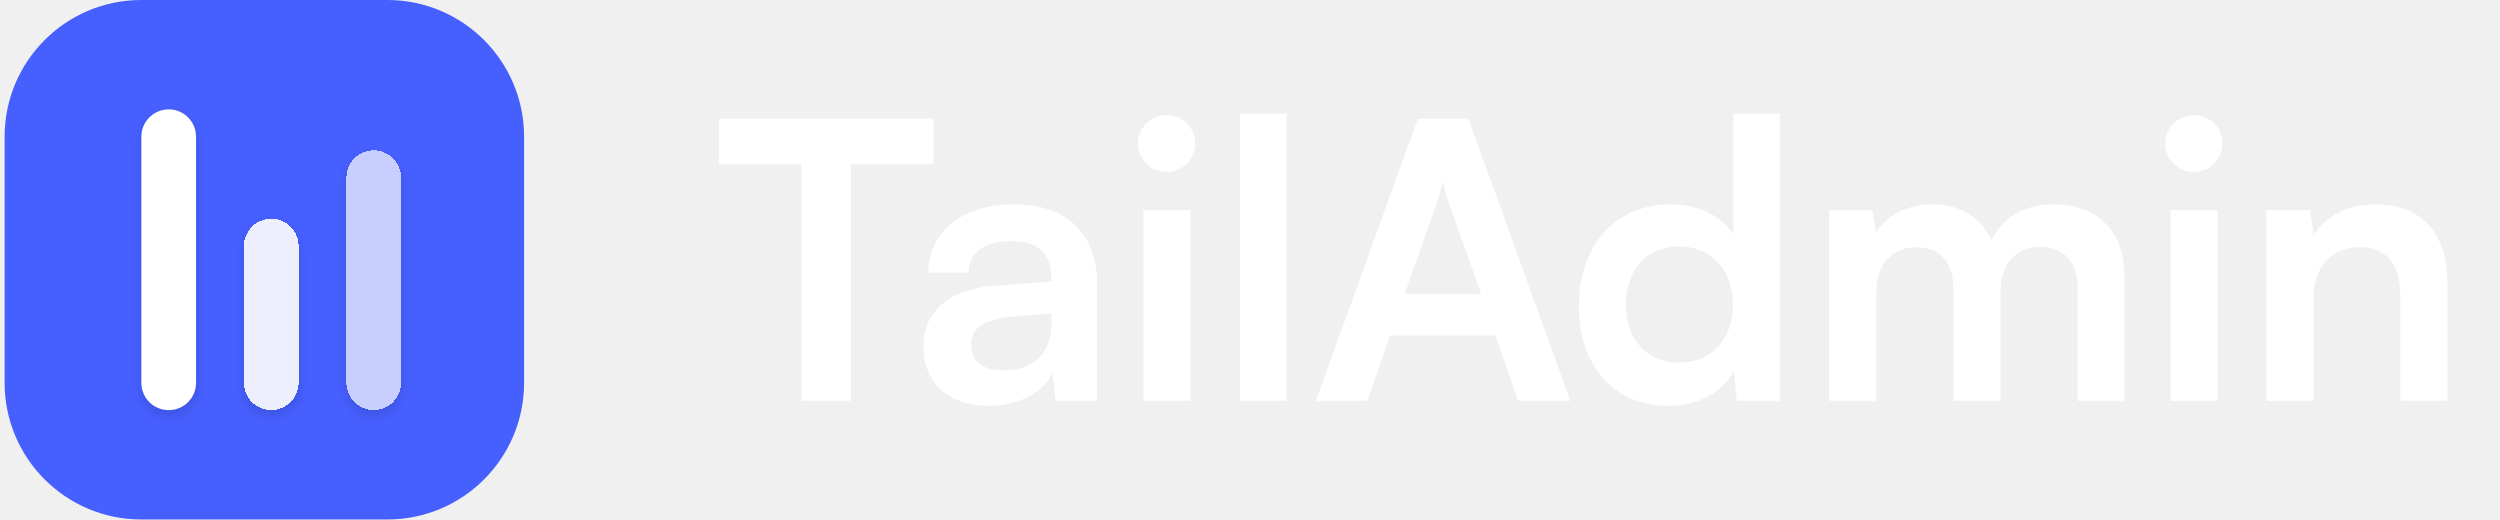
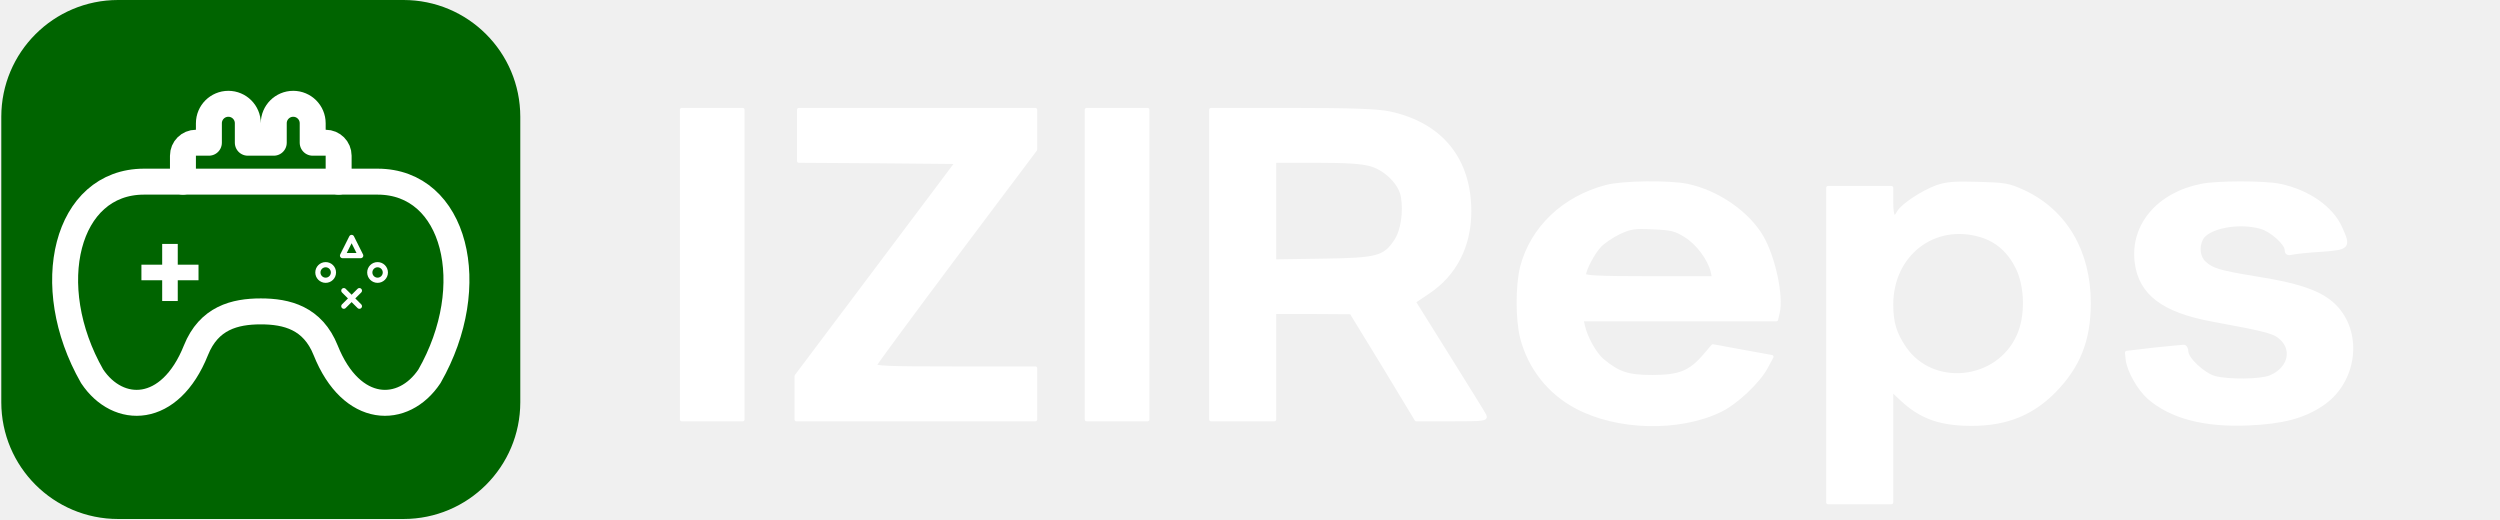
- <svg xmlns="http://www.w3.org/2000/svg" width="231" height="48" viewBox="0 0 231 48" fill="none">
-   <path d="M0.426 12.632C0.426 5.655 6.081 0 13.057 0H35.794C42.77 0 48.426 5.655 48.426 12.632V35.368C48.426 42.345 42.77 48 35.794 48H13.057C6.081 48 0.426 42.345 0.426 35.368V12.632Z" fill="#465FFF" />
-   <g filter="url(#filter0_d_3903_56743)">
-     <path d="M13.062 12.632C13.062 11.237 14.193 10.106 15.588 10.106C16.983 10.106 18.114 11.237 18.114 12.632V35.369C18.114 36.764 16.983 37.895 15.588 37.895C14.193 37.895 13.062 36.764 13.062 35.369V12.632Z" fill="white" />
+ <svg xmlns="http://www.w3.org/2000/svg" version="1.0" width="231px" height="48px" viewBox="0 0 1024 213" preserveAspectRatio="xMidYMid meet">
+   <g transform="translate(0, 213) scale(0.1, -0.1)">
+     <g transform="translate(0, 2130) scale(5.32, -5.32)">
+       <rect x="0" y="0" width="400" height="400" rx="90" fill="#006400" />
+       <path d="M 140,140 L 140,120 A 10,10 0 0,1 150,110 L 160,110 L 160,95 A 15,15 0 0,1 190,95 L 190,110 L 210,110 L 210,95 A 15,15 0 0,1 240,95 L 240,110 L 250,110 A 10,10 0 0,1 260,120 L 260,140" fill="none" stroke="#ffffff" stroke-width="20" stroke-linecap="round" stroke-linejoin="round" />
+       <path d="M 110,140 L 290,140 C 350,140 370,220 330,290 C 310,320 270,320 250,270 C 240,245 220,240 200,240 C 180,240 160,245 150,270 C 130,320 90,320 70,290 C 30,220 50,140 110,140 Z" fill="none" stroke="#FFFFFF" stroke-width="20" stroke-linejoin="round" stroke-linecap="round" />
+       <path d="M 124,204 v -16 h 12 v 16 h 16 v 12 h -16 v 16 h -12 v -16 h -16 v -12 h 16 z" fill="#FFFFFF" />
+       <g fill="none" stroke="#FFFFFF" stroke-width="4" stroke-linecap="round" stroke-linejoin="round">
+         <polygon points="270,183 277,197 263,197" />
+         <circle cx="290" cy="210" r="6" />
+         <circle cx="250" cy="210" r="6" />
+         <path d="M 264,224 L 276,236 M 276,224 L 264,236" />
+       </g>
+     </g>
+     <g fill="#FFFFFF" stroke="#FFFFFF" stroke-width="15" stroke-linejoin="round">
+       <path d="M2790 1045 l0 -635 125 0 125 0 0 635 0 635 -125 0 -125 0 0 -635z" />
+       <path d="M3270 1575 l0 -105 325 -2 324 -3 -329 -438 -330 -439 0 -89 0 -89 490 0 490 0 0 105 0 105 -331 0 c-283 0 -330 2 -326 14 3 8 152 210 331 449 l326 434 0 81 0 82 -485 0 -485 0 0 -105z" />
+       <path d="M4450 1045 l0 -635 125 0 125 0 0 635 0 635 -125 0 -125 0 0 -635z" />
+       <path d="M4960 1045 l0 -635 130 0 130 0 0 220 0 220 158 0 157 -1 134 -219 133 -220 145 0 c135 0 143 1 134 18 -5 10 -73 119 -149 241 l-140 224 58 39 c110 73 170 190 170 331 0 215 -118 358 -329 403 -49 10 -153 14 -398 14 l-333 0 0 -635z m657 410 c61 -18 119 -76 129 -130 11 -63 0 -141 -28 -183 -46 -69 -75 -77 -300 -80 l-198 -3 0 205 0 206 173 0 c125 0 187 -4 224 -15z" />
+       <path d="M6580 1364 c-174 -46 -303 -169 -345 -329 -19 -76 -19 -214 0 -290 32 -123 112 -224 223 -283 168 -90 420 -96 589 -15 65 31 157 117 190 179 l22 41 -121 22 -120 22 -35 -41 c-58 -67 -102 -85 -213 -85 -101 0 -140 13 -206 68 -30 26 -67 91 -78 140 l-6 27 399 0 399 0 7 30 c15 68 -18 223 -66 307 -57 99 -182 186 -307 212 -74 15 -266 13 -332 -5z m326 -200 c49 -30 97 -94 110 -146 l6 -28 -266 0 c-206 0 -266 3 -266 13 1 23 37 92 64 120 14 15 49 39 78 53 47 22 63 25 140 21 75 -3 93 -7 134 -33z" />
+       <path d="M7935 1363 c-59 -22 -140 -76 -155 -103 -19 -36 -30 -21 -30 40 l0 60 -130 0 -130 0 0 -645 0 -645 130 0 130 0 0 231 0 232 46 -43 c71 -65 142 -93 249 -98 158 -7 272 34 370 132 102 103 145 211 145 364 0 210 -97 375 -267 455 -63 29 -78 31 -188 34 -96 3 -130 0 -170 -14z m181 -198 c67 -20 117 -64 151 -133 38 -78 40 -200 4 -279 -85 -190 -353 -218 -468 -49 -39 58 -53 103 -53 177 0 206 174 341 366 284z" />
+       <path d="M9022 1369 c-177 -35 -286 -163 -267 -315 16 -127 110 -198 310 -235 238 -44 257 -50 287 -79 50 -50 27 -125 -48 -156 -40 -17 -173 -18 -229 -3 -46 13 -115 77 -115 108 0 11 -6 21 -12 20 -7 0 -62 -6 -123 -12 l-110 -13 3 -28 c5 -45 47 -120 88 -156 91 -79 227 -115 408 -107 138 6 224 28 300 79 127 83 161 264 73 380 -54 71 -143 106 -347 138 -145 24 -176 33 -207 62 -25 23 -30 66 -12 100 26 48 151 73 244 47 43 -12 105 -67 105 -94 0 -13 6 -16 23 -12 12 3 66 9 120 12 110 8 114 12 78 91 -37 82 -133 149 -249 173 -61 13 -256 13 -320 0z" />
+     </g>
  </g>
-   <g filter="url(#filter1_d_3903_56743)">
-     <path d="M22.539 22.735C22.539 21.34 23.67 20.209 25.065 20.209C26.461 20.209 27.592 21.34 27.592 22.735V35.367C27.592 36.762 26.461 37.893 25.065 37.893C23.67 37.893 22.539 36.762 22.539 35.367V22.735Z" fill="white" fill-opacity="0.9" shape-rendering="crispEdges" />
-   </g>
-   <g filter="url(#filter2_d_3903_56743)">
-     <path d="M32.008 16.419C32.008 15.024 33.139 13.893 34.534 13.893C35.929 13.893 37.06 15.024 37.06 16.419V35.366C37.06 36.761 35.929 37.893 34.534 37.893C33.139 37.893 32.008 36.761 32.008 35.366V16.419Z" fill="white" fill-opacity="0.7" shape-rendering="crispEdges" />
-   </g>
-   <path d="M66.426 15.172H74.058V37.036H78.624V15.172H86.257V10.964H66.426V15.172Z" fill="white" />
-   <path d="M91.352 37.5C94.098 37.5 96.488 36.252 97.237 34.433L97.558 37.036H101.375V26.336C101.375 21.45 98.45 18.882 93.706 18.882C88.927 18.882 85.788 21.378 85.788 25.195H89.497C89.497 23.34 90.924 22.27 93.492 22.27C95.704 22.27 97.13 23.233 97.13 25.623V26.015L91.851 26.407C87.678 26.729 85.324 28.762 85.324 32.007C85.324 35.324 87.607 37.5 91.352 37.5ZM92.779 34.219C90.817 34.219 89.747 33.434 89.747 31.829C89.747 30.402 90.781 29.511 93.492 29.261L97.166 28.976V29.903C97.166 32.614 95.454 34.219 92.779 34.219Z" fill="white" />
-   <path d="M107.825 15.886C109.252 15.886 110.429 14.709 110.429 13.246C110.429 11.784 109.252 10.643 107.825 10.643C106.327 10.643 105.15 11.784 105.15 13.246C105.15 14.709 106.327 15.886 107.825 15.886ZM105.649 37.036H110.001V19.417H105.649V37.036Z" fill="white" />
-   <path d="M118.883 37.036V10.5H114.568V37.036H118.883Z" fill="white" />
-   <path d="M126.337 37.036L128.441 31.009H138.179L140.283 37.036H145.098L135.682 10.964H131.009L121.593 37.036H126.337ZM132.757 18.739C133.007 18.026 133.221 17.241 133.328 16.742C133.399 17.277 133.649 18.061 133.863 18.739L136.859 27.157H129.797L132.757 18.739Z" fill="white" />
-   <path d="M154.165 37.5C156.84 37.5 159.122 36.323 160.192 34.29L160.478 37.036H164.472V10.5H160.157V21.664C159.051 19.916 156.875 18.882 154.414 18.882C149.1 18.882 145.89 22.805 145.89 28.298C145.89 33.755 149.064 37.5 154.165 37.5ZM155.128 33.505C152.096 33.505 150.241 31.294 150.241 28.155C150.241 25.017 152.096 22.77 155.128 22.77C158.159 22.77 160.121 24.981 160.121 28.155C160.121 31.33 158.159 33.505 155.128 33.505Z" fill="white" />
-   <path d="M173.359 37.036V27.049C173.359 24.196 175.035 22.841 177.104 22.841C179.172 22.841 180.492 24.16 180.492 26.622V37.036H184.843V27.049C184.843 24.16 186.448 22.805 188.553 22.805C190.621 22.805 191.977 24.125 191.977 26.657V37.036H196.292V25.516C196.292 21.45 193.938 18.882 189.658 18.882C186.983 18.882 184.915 20.201 184.023 22.235C183.096 20.201 181.241 18.882 178.566 18.882C176.034 18.882 174.25 20.023 173.359 21.485L173.002 19.417H169.007V37.036H173.359Z" fill="white" />
-   <path d="M202.74 15.886C204.167 15.886 205.344 14.709 205.344 13.246C205.344 11.784 204.167 10.643 202.74 10.643C201.242 10.643 200.065 11.784 200.065 13.246C200.065 14.709 201.242 15.886 202.74 15.886ZM200.564 37.036H204.916V19.417H200.564V37.036Z" fill="white" />
-   <path d="M213.763 37.036V27.549C213.763 24.695 215.403 22.841 218.078 22.841C220.325 22.841 221.788 24.267 221.788 27.228V37.036H226.139V26.194C226.139 21.628 223.856 18.882 219.434 18.882C217.044 18.882 214.904 19.916 213.798 21.7L213.442 19.417H209.411V37.036H213.763Z" fill="white" />
-   <defs>
-     <filter id="filter0_d_3903_56743" x="12.062" y="9.606" width="7.053" height="29.79" filterUnits="userSpaceOnUse" color-interpolation-filters="sRGB">
-       <feFlood flood-opacity="0" result="BackgroundImageFix" />
-       <feColorMatrix in="SourceAlpha" type="matrix" values="0 0 0 0 0 0 0 0 0 0 0 0 0 0 0 0 0 0 127 0" result="hardAlpha" />
-       <feOffset dy="0.5" />
-       <feGaussianBlur stdDeviation="0.5" />
-       <feComposite in2="hardAlpha" operator="out" />
-       <feColorMatrix type="matrix" values="0 0 0 0 0 0 0 0 0 0 0 0 0 0 0 0 0 0 0.12 0" />
-       <feBlend mode="normal" in2="BackgroundImageFix" result="effect1_dropShadow_3903_56743" />
-       <feBlend mode="normal" in="SourceGraphic" in2="effect1_dropShadow_3903_56743" result="shape" />
-     </filter>
-     <filter id="filter1_d_3903_56743" x="21.539" y="19.709" width="7.053" height="19.684" filterUnits="userSpaceOnUse" color-interpolation-filters="sRGB">
-       <feFlood flood-opacity="0" result="BackgroundImageFix" />
-       <feColorMatrix in="SourceAlpha" type="matrix" values="0 0 0 0 0 0 0 0 0 0 0 0 0 0 0 0 0 0 127 0" result="hardAlpha" />
-       <feOffset dy="0.5" />
-       <feGaussianBlur stdDeviation="0.5" />
-       <feComposite in2="hardAlpha" operator="out" />
-       <feColorMatrix type="matrix" values="0 0 0 0 0 0 0 0 0 0 0 0 0 0 0 0 0 0 0.12 0" />
-       <feBlend mode="normal" in2="BackgroundImageFix" result="effect1_dropShadow_3903_56743" />
-       <feBlend mode="normal" in="SourceGraphic" in2="effect1_dropShadow_3903_56743" result="shape" />
-     </filter>
-     <filter id="filter2_d_3903_56743" x="31.008" y="13.393" width="7.053" height="26" filterUnits="userSpaceOnUse" color-interpolation-filters="sRGB">
-       <feFlood flood-opacity="0" result="BackgroundImageFix" />
-       <feColorMatrix in="SourceAlpha" type="matrix" values="0 0 0 0 0 0 0 0 0 0 0 0 0 0 0 0 0 0 127 0" result="hardAlpha" />
-       <feOffset dy="0.5" />
-       <feGaussianBlur stdDeviation="0.5" />
-       <feComposite in2="hardAlpha" operator="out" />
-       <feColorMatrix type="matrix" values="0 0 0 0 0 0 0 0 0 0 0 0 0 0 0 0 0 0 0.12 0" />
-       <feBlend mode="normal" in2="BackgroundImageFix" result="effect1_dropShadow_3903_56743" />
-       <feBlend mode="normal" in="SourceGraphic" in2="effect1_dropShadow_3903_56743" result="shape" />
-     </filter>
-   </defs>
</svg>
